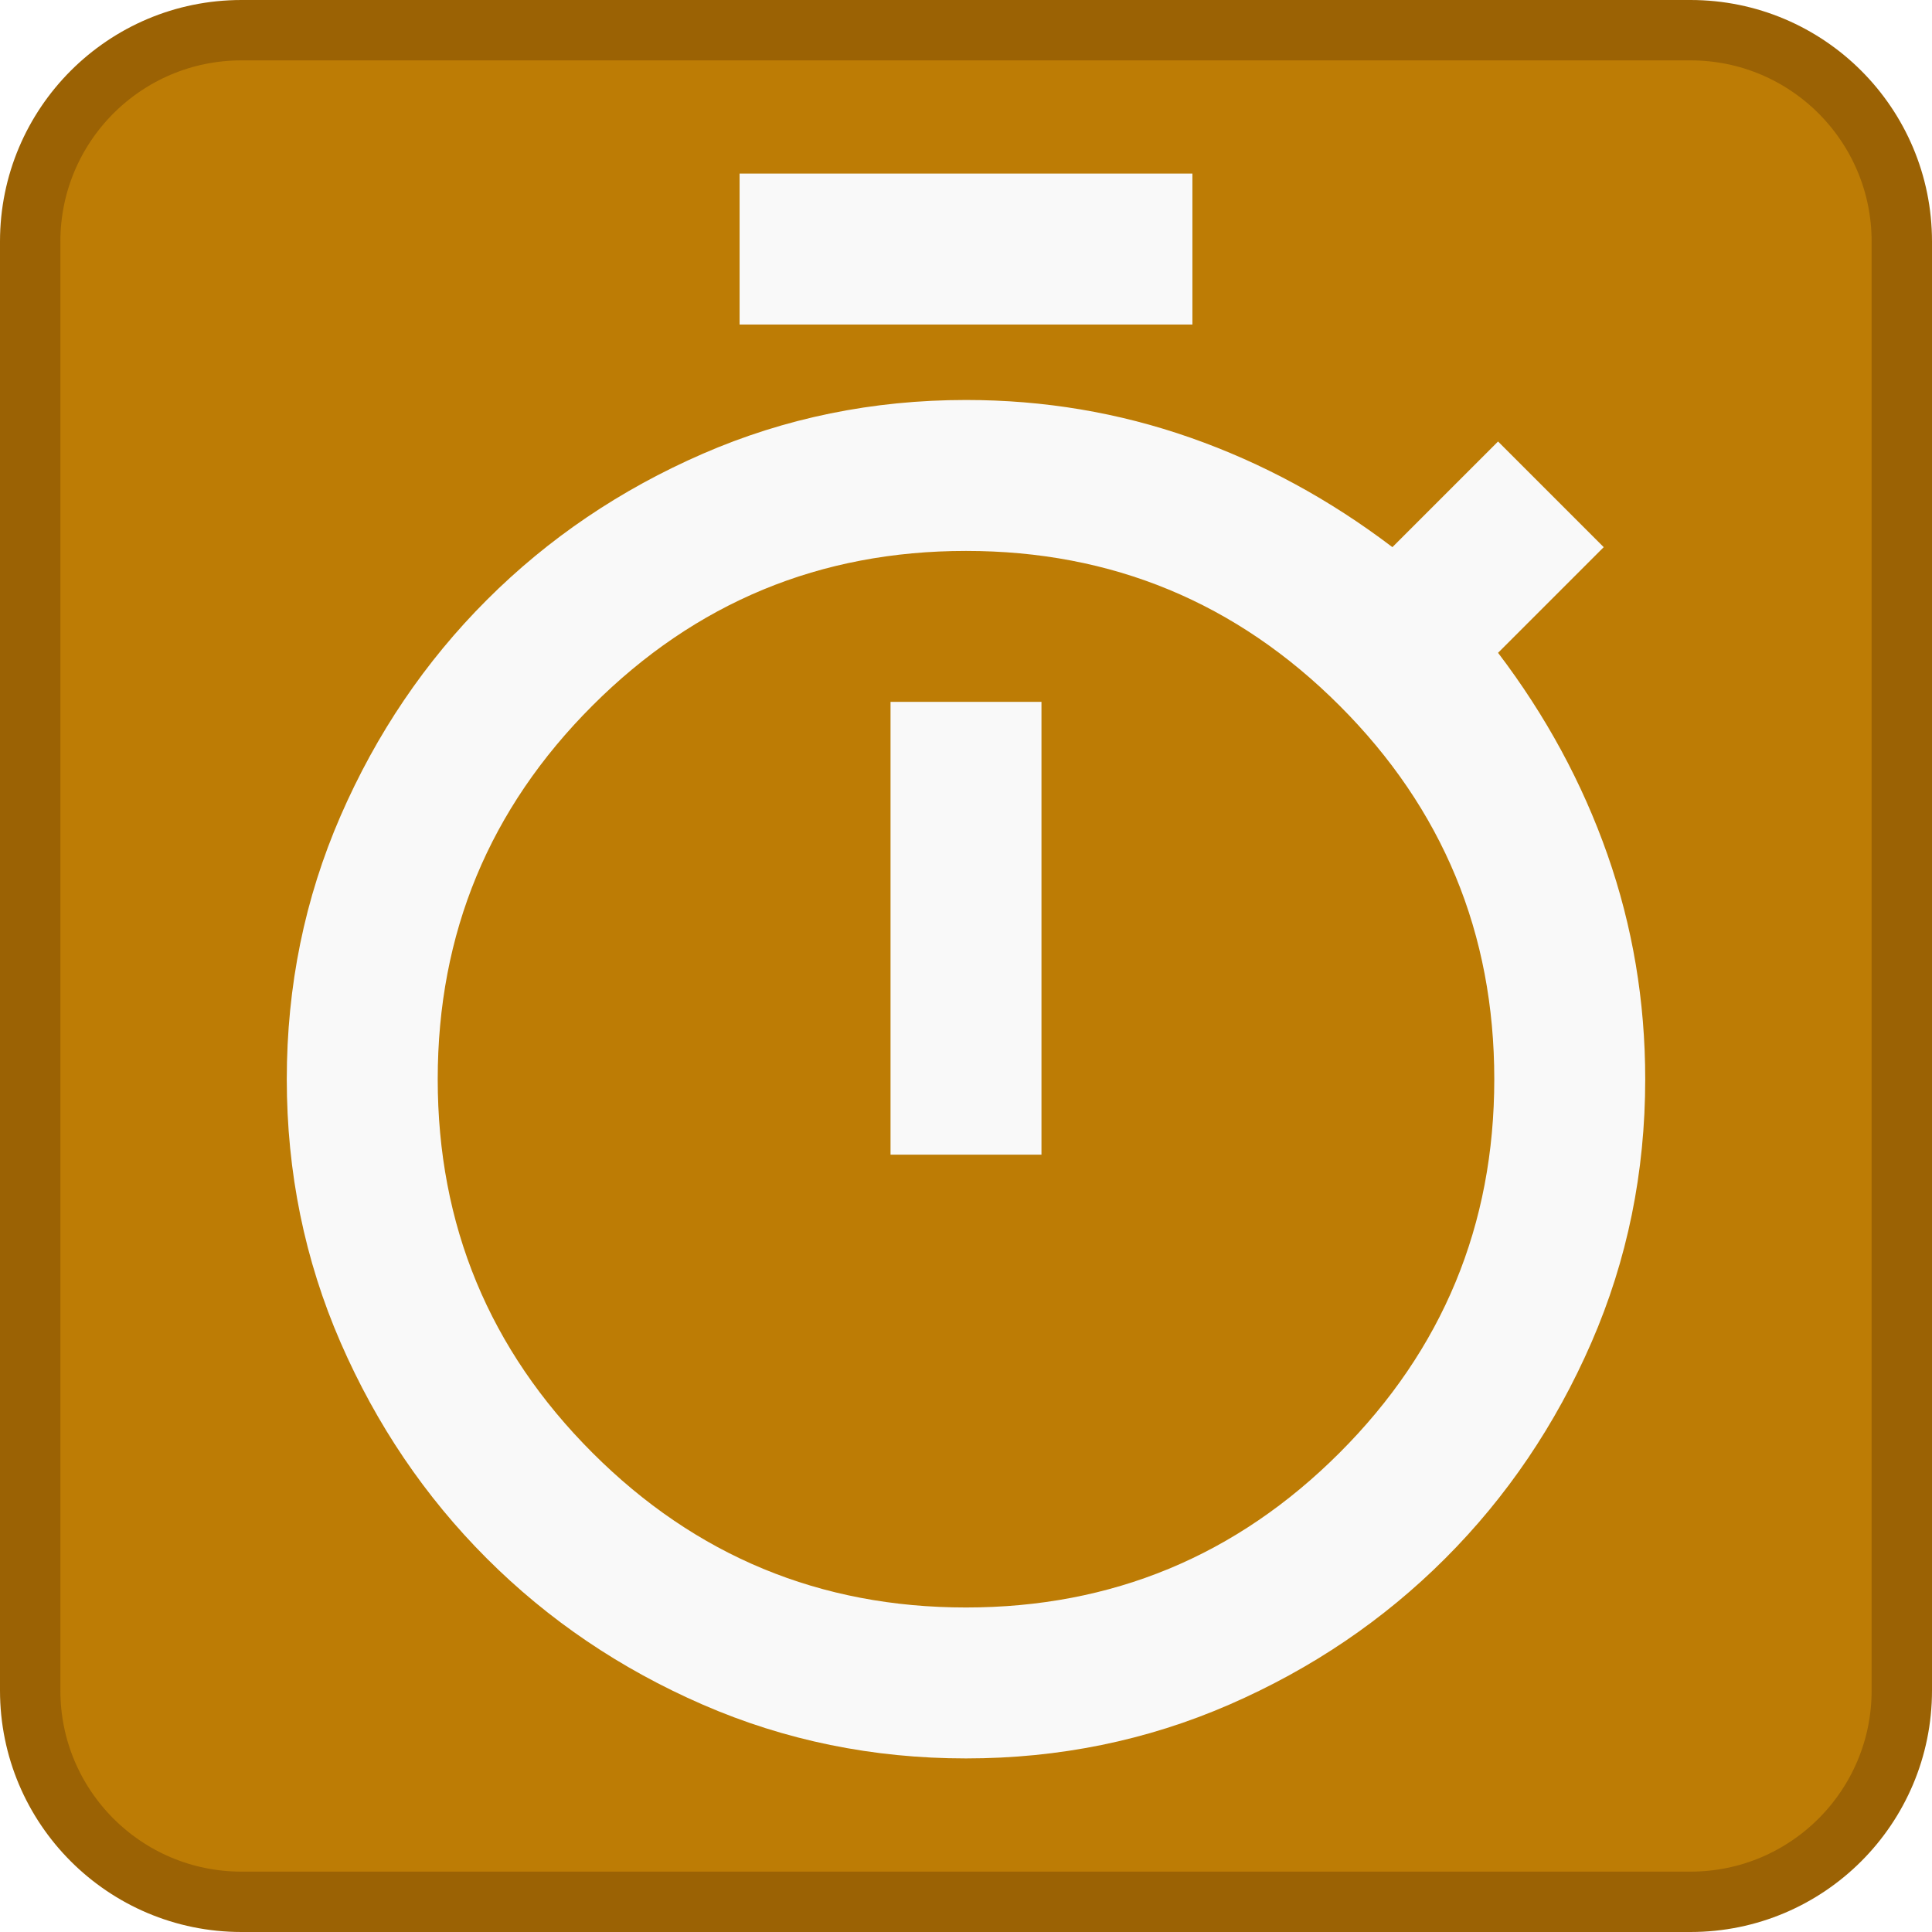
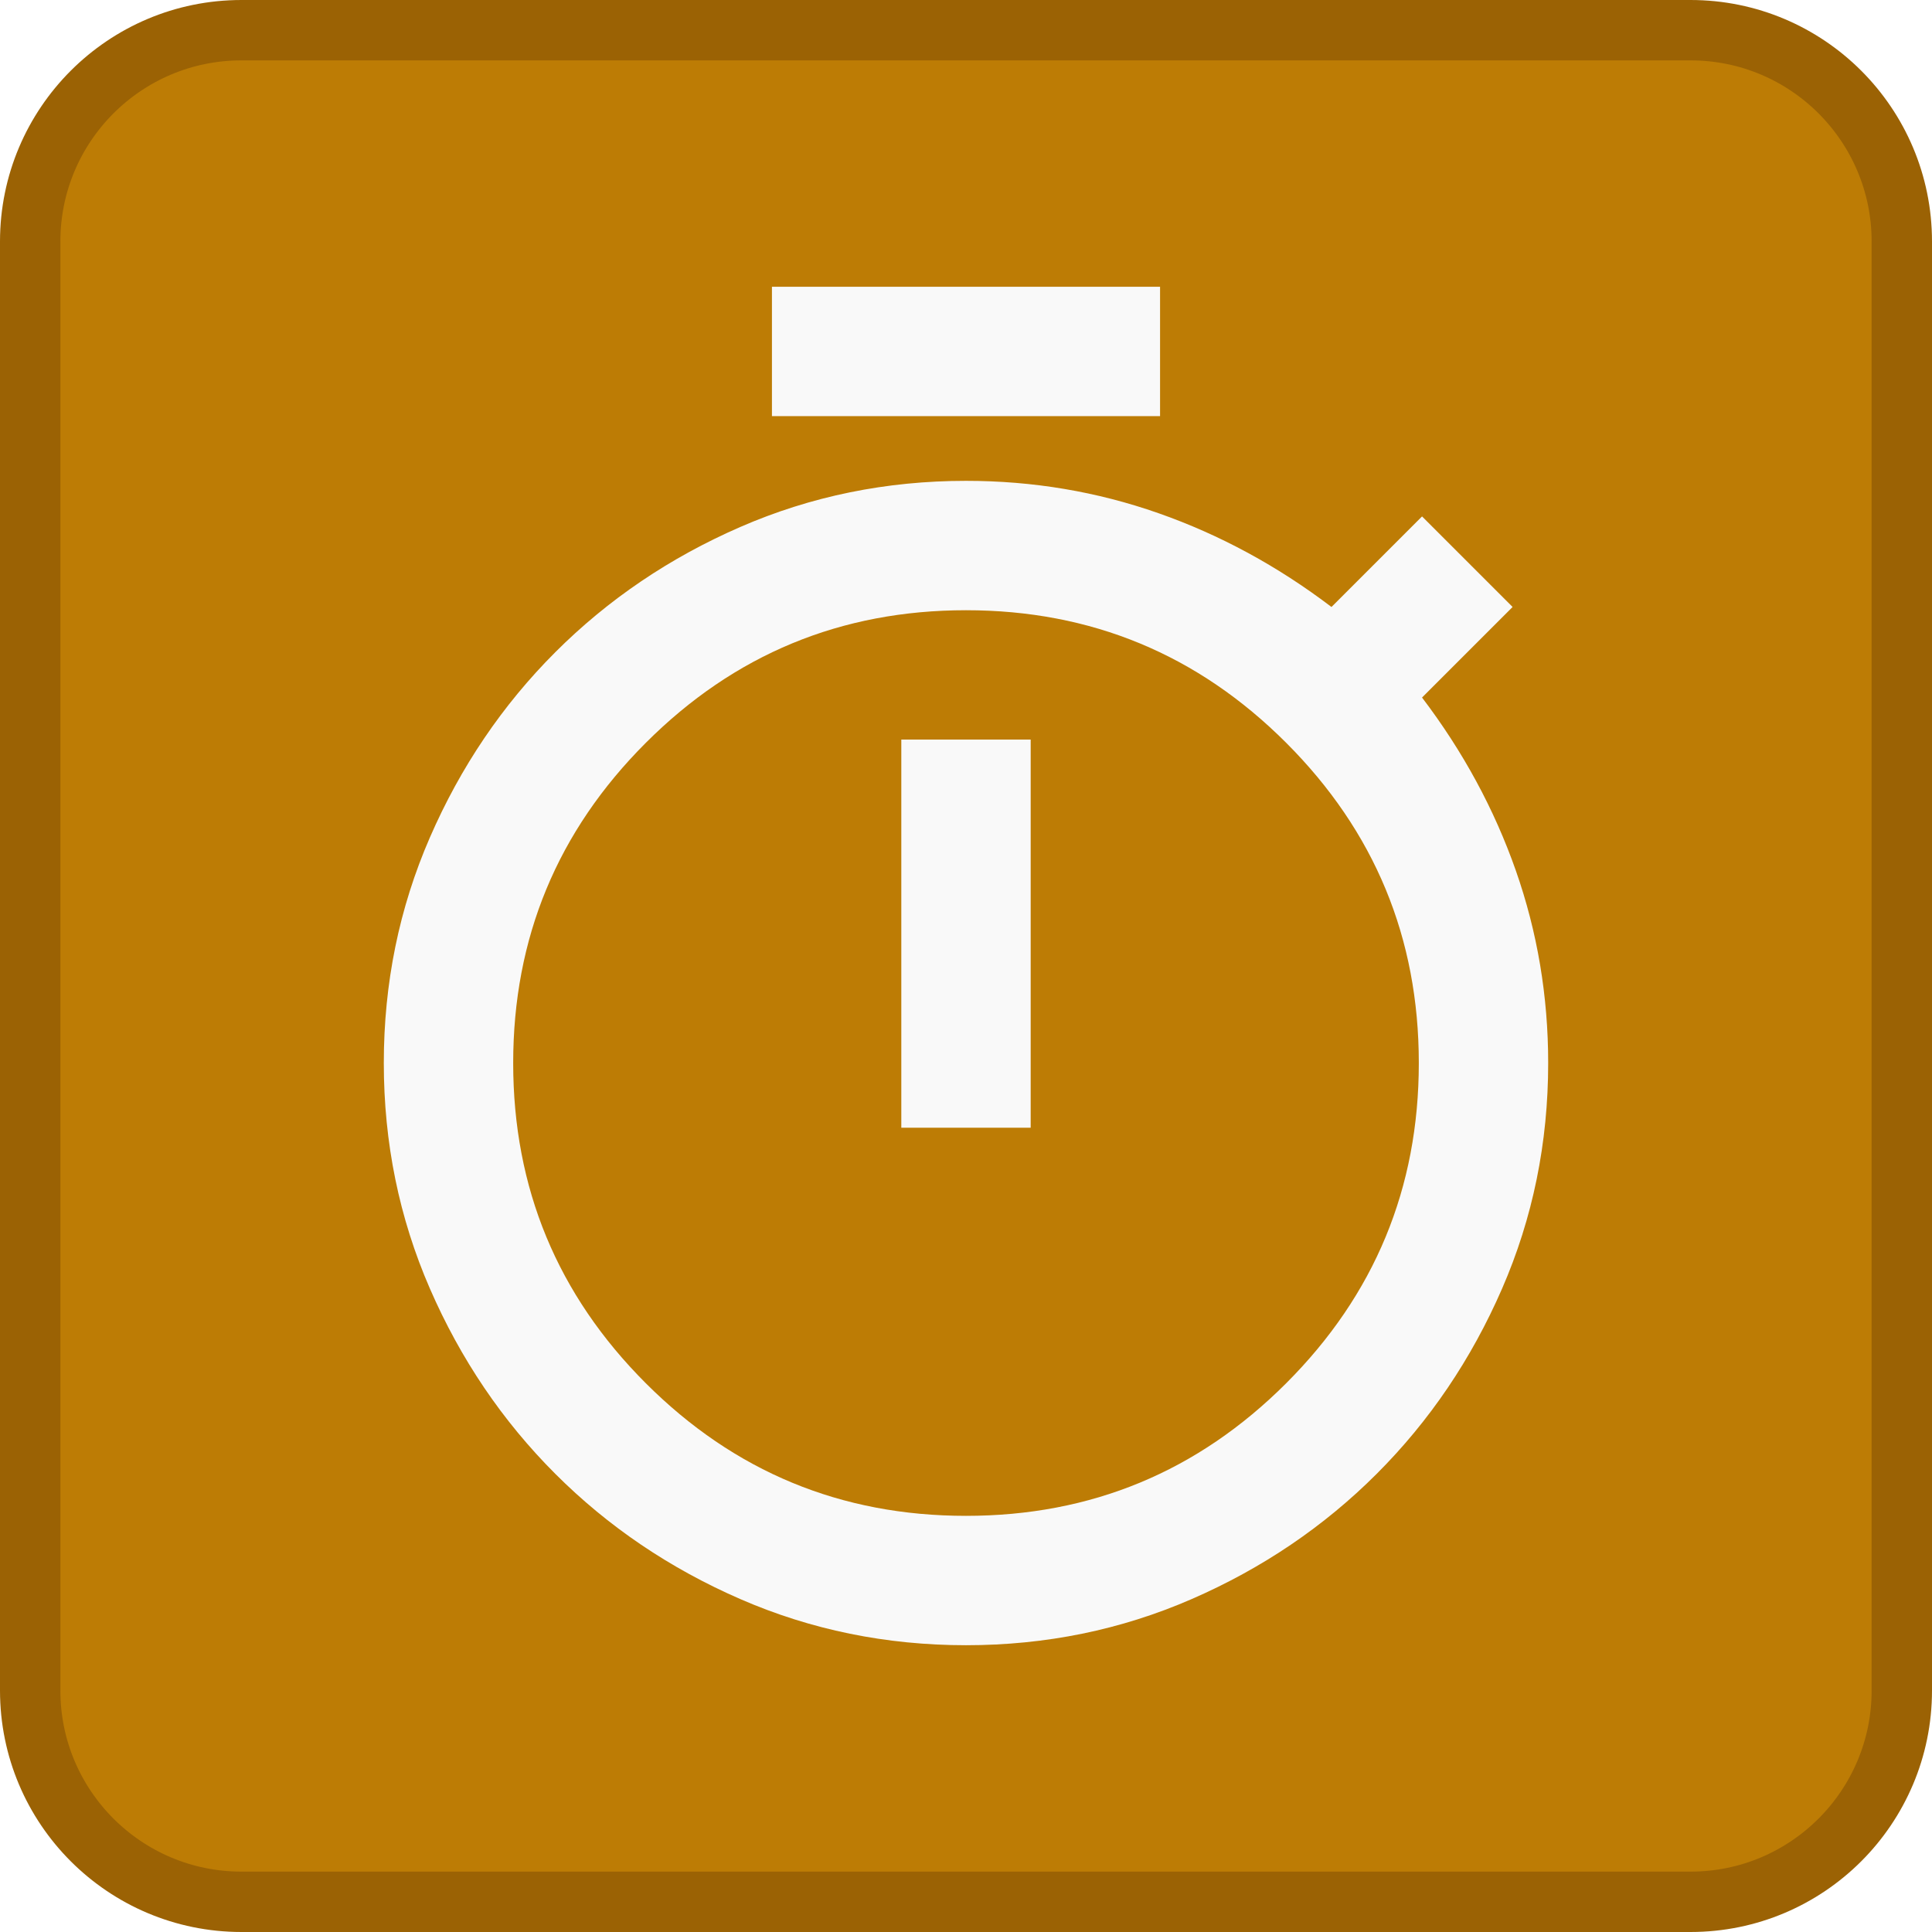
<svg xmlns="http://www.w3.org/2000/svg" height="128" width="128" version="1.1" id="svg7">
  <defs id="defs7" />
  <rect x="2" y="2" width="124" height="124" rx="14" fill="#363d52" stroke="#212532" stroke-width="4" id="rect1" style="fill:#bd7c05;fill-opacity:1;stroke:#9b6204;stroke-opacity:1" />
-   <path d="m 49,21.5 v -10 h 30 v 10 z m 10,55 h 10 v -30 H 59 Z m 5,40 q -9.25,0 -17.438,-3.562 Q 38.375,109.375 32.25,103.25 26.125,97.125 22.562,88.938 19,80.75 19,71.5 19,62.25 22.562,54.062 26.125,45.875 32.25,39.75 38.375,33.625 46.562,30.062 54.75,26.5 64,26.5 71.75,26.5 78.875,29 86,31.5 92.25,36.25 l 7,-7 7,7 -7,7 Q 104,49.5 106.5,56.625 109,63.75 109,71.5 109,80.75 105.438,88.938 101.875,97.125 95.75,103.25 89.625,109.375 81.438,112.938 73.25,116.5 64,116.5 Z m 0,-10 q 14.5,0 24.75,-10.25 Q 99,86 99,71.5 99,57 88.75,46.75 78.5,36.5 64,36.5 49.5,36.5 39.25,46.75 29,57 29,71.5 29,86 39.25,96.25 49.5,106.5 64,106.5 Z m 0,-35 z" id="path1" style="fill:#f9f9f9;stroke-width:0.125" />
+   <path d="M 51.143,27.571 V 19 h 25.714 v 8.571 z m 8.571,47.143 h 8.571 V 49 H 59.714 Z M 64,109 q -7.929,0 -14.946,-3.054 -7.018,-3.054 -12.268,-8.304 -5.25,-5.25 -8.304,-12.268 -3.054,-7.018 -3.054,-14.946 0,-7.929 3.054,-14.946 3.054,-7.018 8.304,-12.268 5.25,-5.25 12.268,-8.304 Q 56.071,31.857 64,31.857 q 6.643,0 12.75,2.143 6.107,2.143 11.464,6.214 l 6,-6 6,6 -6,6 q 4.071,5.357 6.214,11.464 2.143,6.107 2.143,12.75 0,7.929 -3.054,14.946 -3.054,7.018 -8.304,12.268 -5.25,5.25 -12.268,8.304 Q 71.929,109 64,109 Z m 0,-8.571 q 12.429,0 21.214,-8.786 Q 94,82.857 94,70.429 94,58 85.214,49.214 76.429,40.429 64,40.429 q -12.429,0 -21.214,8.786 Q 34,58 34,70.429 34,82.857 42.786,91.643 51.571,100.429 64,100.429 Z m 0,-30 z" id="path1" style="fill:#f9f9f9;stroke-width:0.107" />
</svg>
